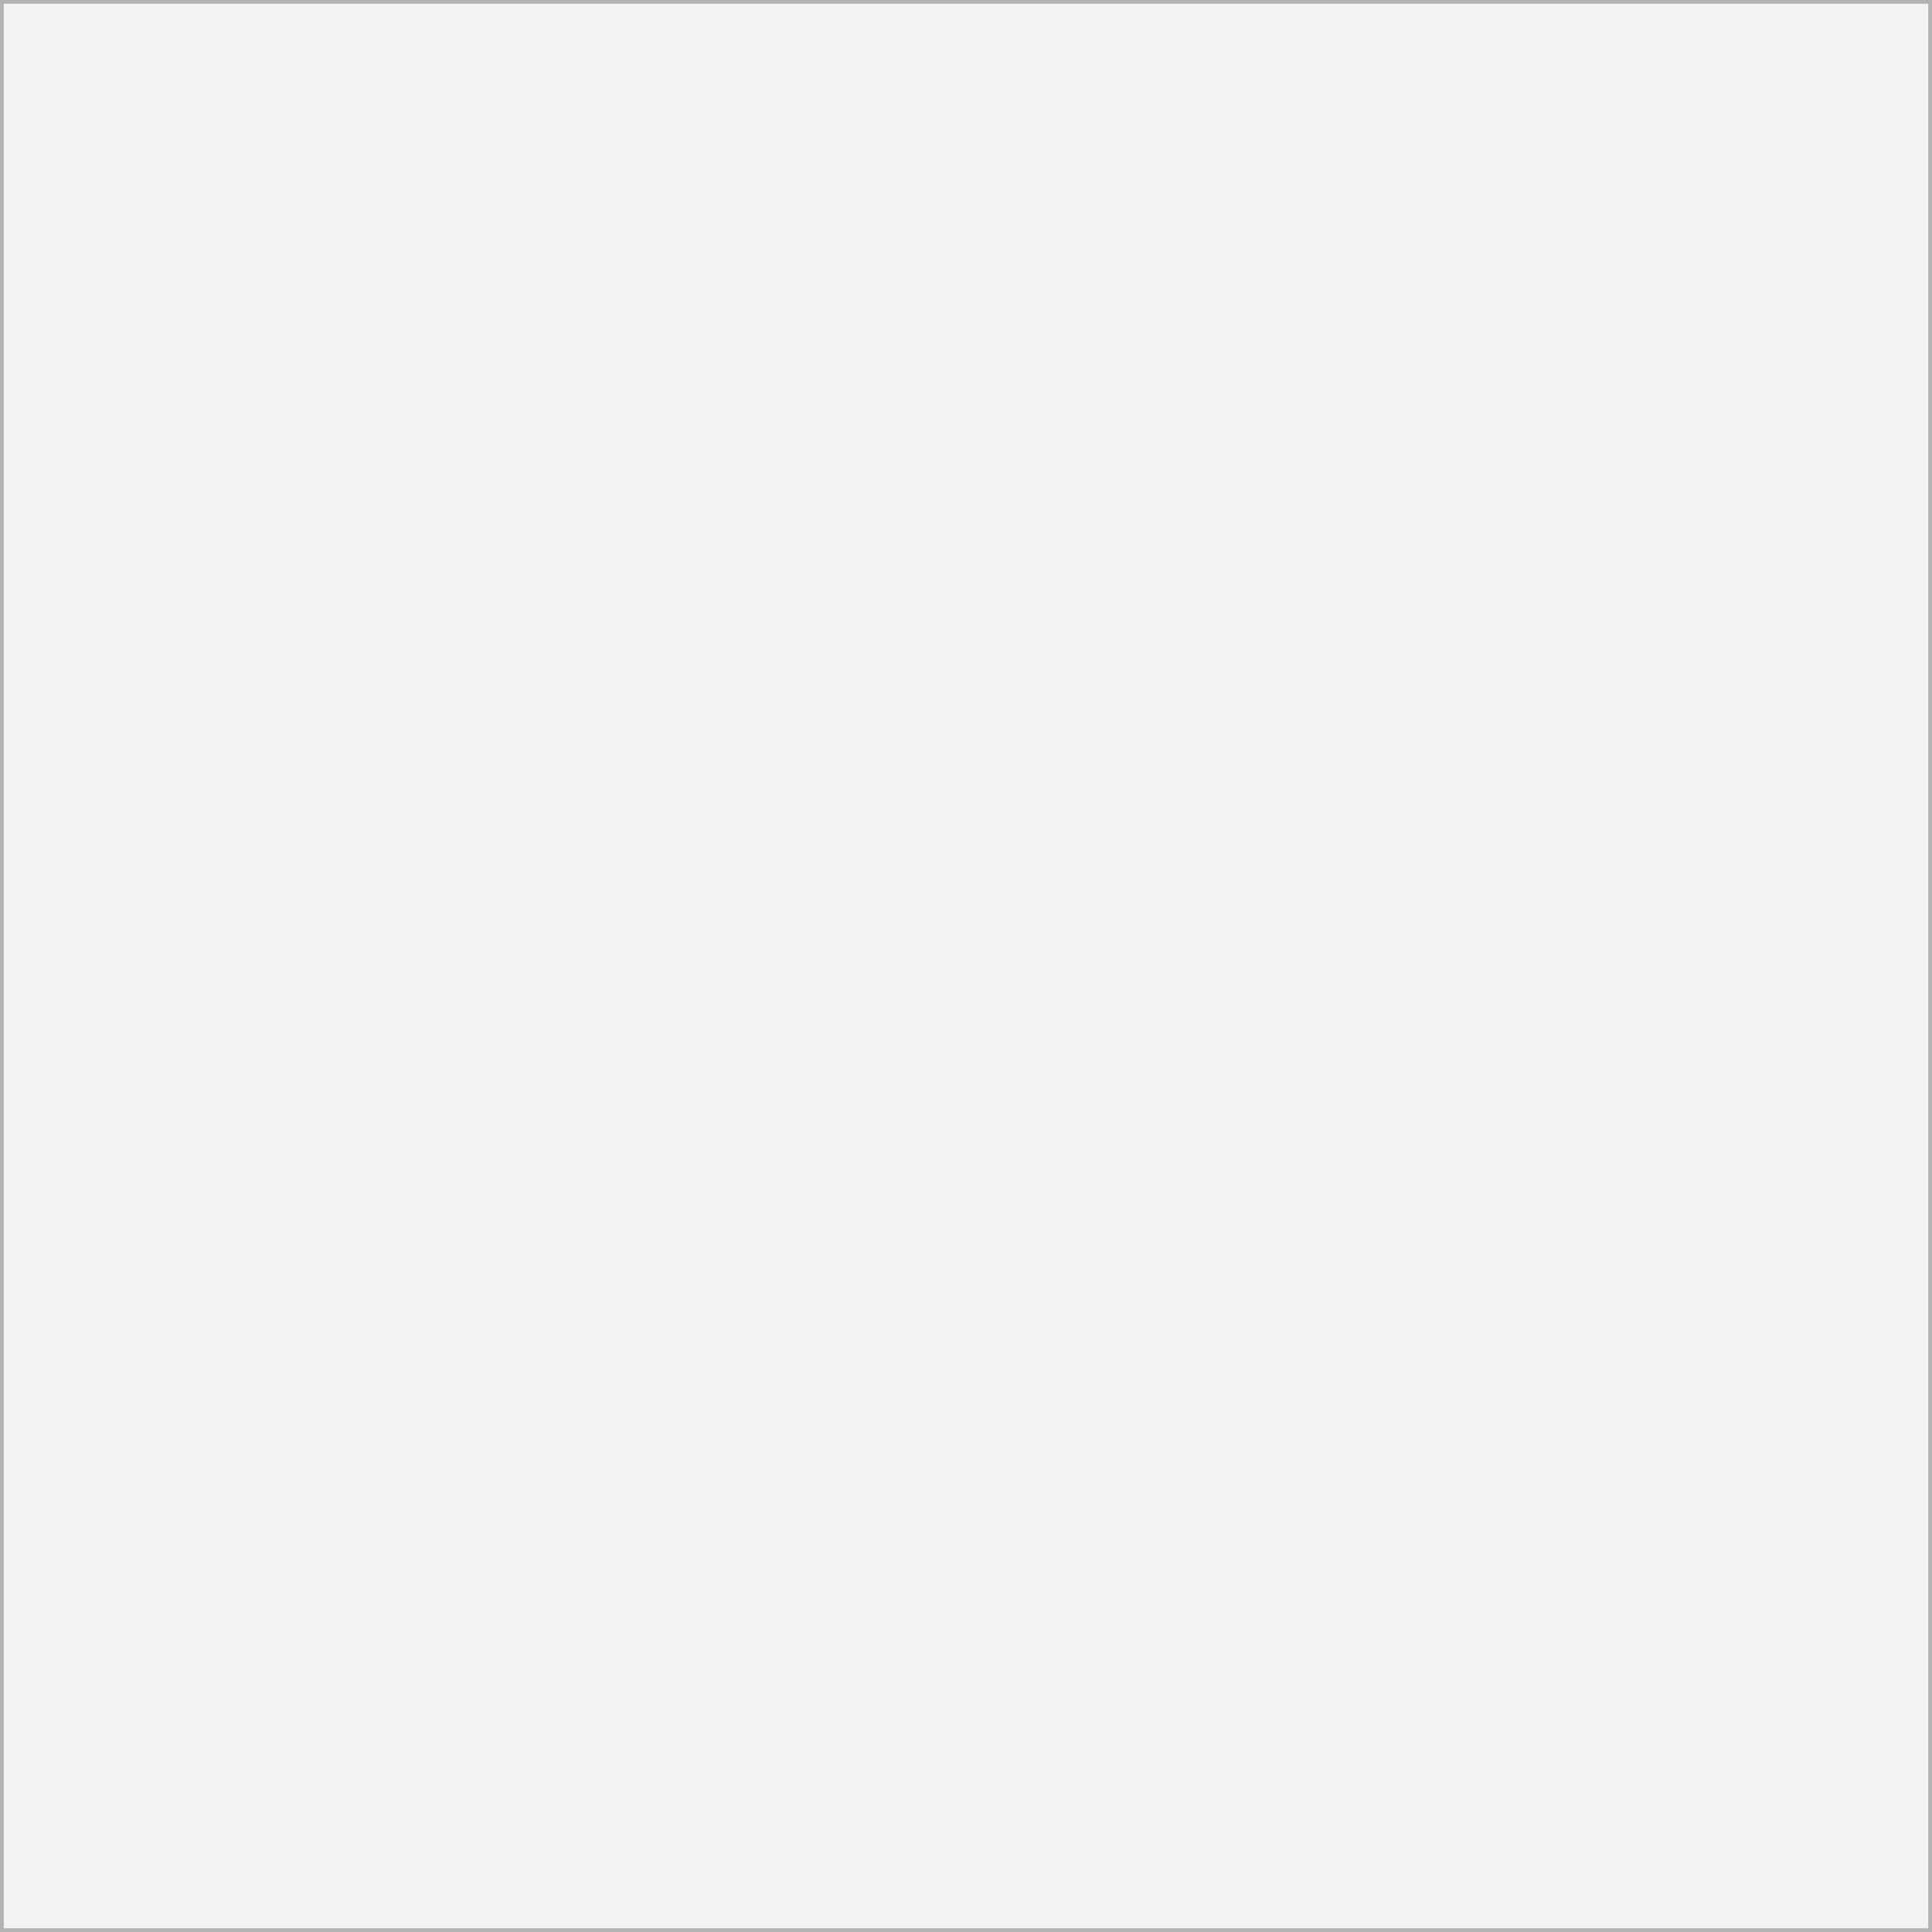
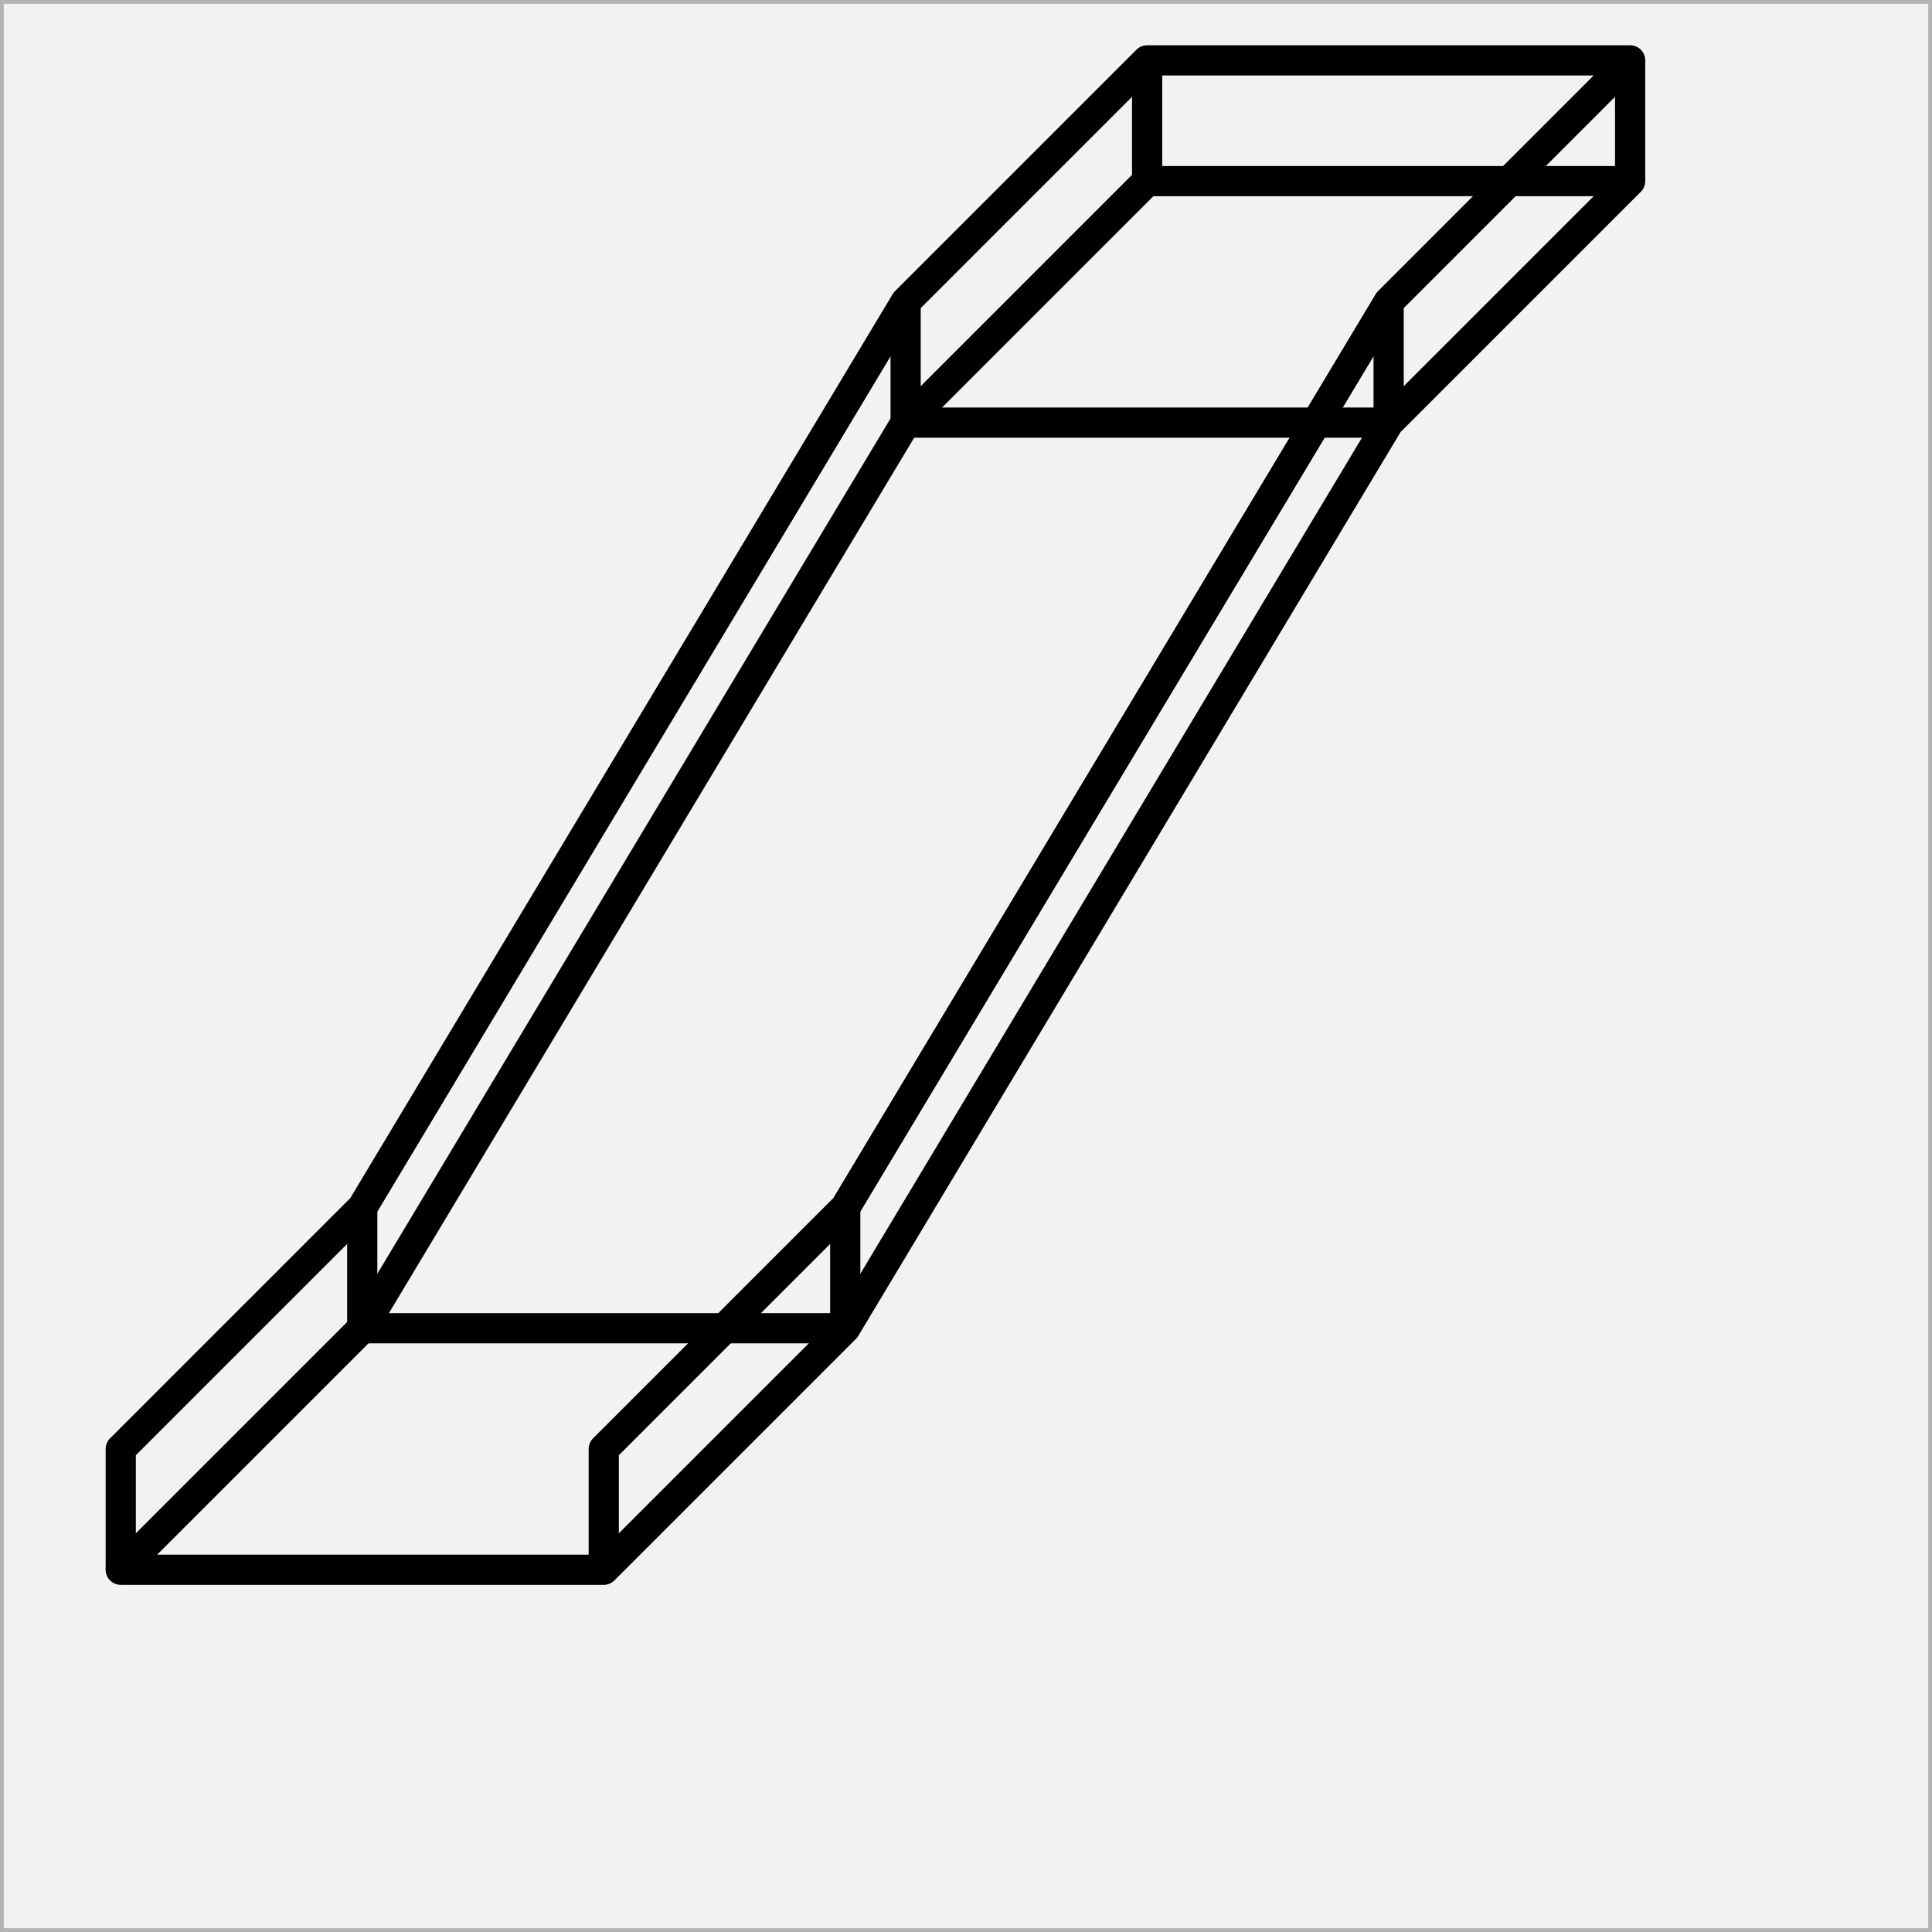
<svg xmlns="http://www.w3.org/2000/svg" width="64" height="64" id="svg2" version="1.1">
  <defs id="defs4" />
  <g id="layer2" style="display:inline">
    <rect style="fill:#f2f2f2;fill-opacity:1;fill-rule:evenodd;stroke:#b3b3b3;stroke-width:0.25;stroke-linecap:square;stroke-linejoin:miter;stroke-miterlimit:0;stroke-opacity:1;stroke-dasharray:none" id="rect3767" width="64" height="64" x="0" y="0" rx="0" />
  </g>
-   <g id="layer1" transform="translate(0,-988.3622)" />
+   <g id="layer1" transform="translate(0,-988.3622)">
+     <path style="fill:none;fill-rule:evenodd;stroke:#000000;stroke-width:1px;stroke-linecap:butt;stroke-linejoin:round;stroke-opacity:1" d="m 4,1040.362 8,-8 18,-30 8,-8 16,0 -8,8 -18,30 -8,8 z" id="path4136" />
+     <path style="fill:none;fill-rule:evenodd;stroke:#000000;stroke-width:1px;stroke-linecap:butt;stroke-linejoin:round;stroke-opacity:1" d="m 4,1040.362 0,-4 8,-8 18,-30 8,-8 16,0 -8,8 -18,30 -8,8 0,4" id="path4138" />
+     <path style="fill:none;fill-rule:evenodd;stroke:#000000;stroke-width:1px;stroke-linecap:butt;stroke-linejoin:round;stroke-opacity:1" d="m 28,1032.362 0,-4" id="path4140" />
+     <path style="fill:none;fill-rule:evenodd;stroke:#000000;stroke-width:1px;stroke-linecap:butt;stroke-linejoin:round;stroke-opacity:1" d="m 12,1032.362 0,-4" id="path4142" />
+     <path style="fill:none;fill-rule:evenodd;stroke:#000000;stroke-width:1px;stroke-linecap:butt;stroke-linejoin:round;stroke-opacity:1" d="m 30,1002.362 0,-4" id="path4144" />
+     <path style="fill:none;fill-rule:evenodd;stroke:#000000;stroke-width:1px;stroke-linecap:butt;stroke-linejoin:round;stroke-opacity:1" d="m 46,1002.362 0,-4" id="path4146" />
+     <path style="fill:none;fill-rule:evenodd;stroke:#000000;stroke-width:1px;stroke-linecap:butt;stroke-linejoin:round;stroke-opacity:1" d="m 54,994.362 0,-4" id="path4148" />
+     <path style="fill:none;fill-rule:evenodd;stroke:#000000;stroke-width:1px;stroke-linecap:butt;stroke-linejoin:round;stroke-opacity:1" d="m 38,994.362 0,-4" id="path4150" />
+     <path style="fill:none;fill-rule:evenodd;stroke:#000000;stroke-width:1px;stroke-linecap:butt;stroke-linejoin:miter;stroke-opacity:1" d="m 30,1002.362 16,0" id="path4152" />
+     <path style="fill:none;fill-rule:evenodd;stroke:#000000;stroke-width:1px;stroke-linecap:butt;stroke-linejoin:miter;stroke-opacity:1" d="m 12,1032.362 16,0" id="path4154" />
+   </g>
</svg>
